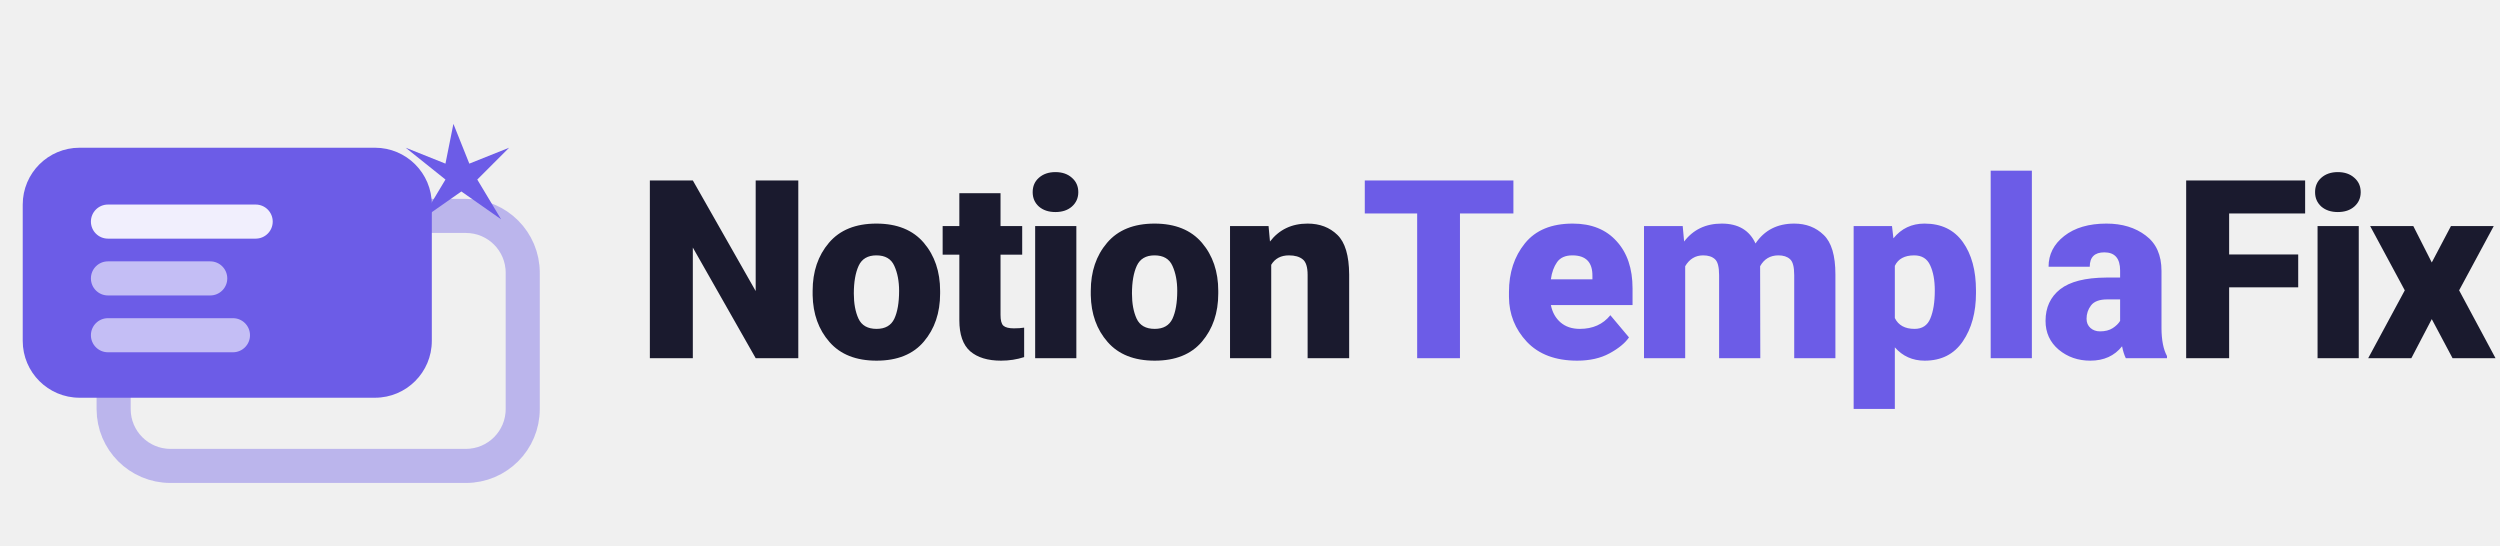
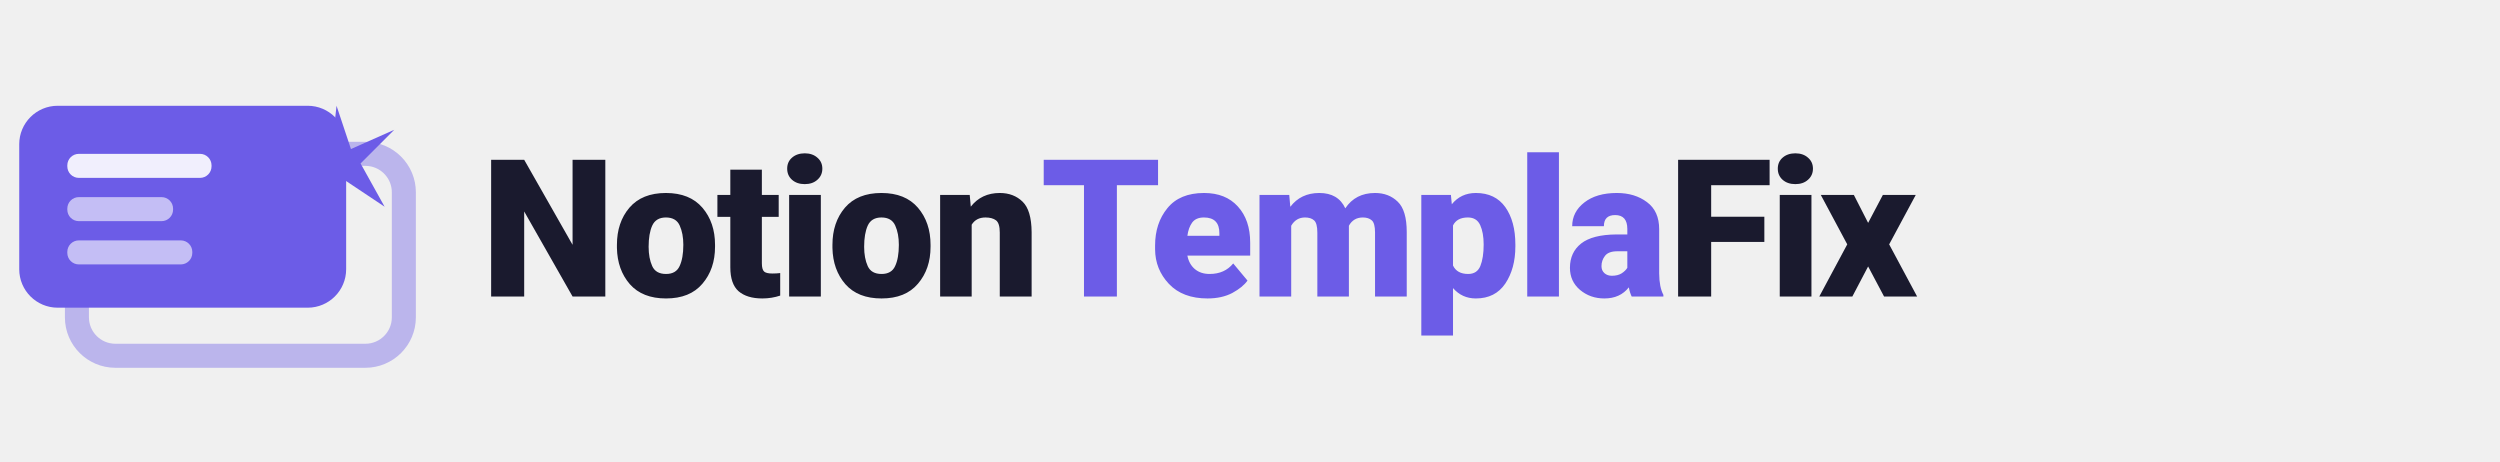
- <svg xmlns="http://www.w3.org/2000/svg" viewBox="0 0 220 48">
-   <g transform="translate(0, 13)">
-     <rect x="10" y="6" width="36" height="22" rx="5" fill="none" stroke="#6c5ce7" stroke-width="3" opacity="0.4" />
-     <rect x="2" y="0" width="36" height="22" rx="5" fill="#6c5ce7" />
-     <rect x="8" y="5" width="16" height="3" rx="1.5" fill="white" opacity="0.9" />
-     <rect x="8" y="10" width="12" height="3" rx="1.5" fill="white" opacity="0.6" />
-     <rect x="8" y="15" width="14" height="3" rx="1.5" fill="white" opacity="0.6" />
-     <path d="M37,0 L39,5 L44,3 L40,7 L43,12 L38,8.5 L33,12 L36,7 L31,3 L36,5 Z" fill="#6c5ce7" transform="scale(0.7) translate(20,-3)" />
+ <svg xmlns="http://www.w3.org/2000/svg" viewBox="0 0 260 48">
+   <g transform="translate(0, 11)">
+     <rect x="8" y="5" width="34" height="21" rx="4" fill="none" stroke="#6c5ce7" stroke-width="2.5" opacity="0.4" />
+     <rect x="2" y="0" width="34" height="21" rx="4" fill="#6c5ce7" />
+     <rect x="7" y="5" width="15" height="2.5" rx="1.2" fill="white" opacity="0.9" />
+     <rect x="7" y="9.5" width="11" height="2.5" rx="1.2" fill="white" opacity="0.6" />
+     <rect x="7" y="14" width="13" height="2.5" rx="1.2" fill="white" opacity="0.6" />
+     <path d="M35,0 L36.5,4.5 L41,2.5 L37.5,6 L40,10.5 L35.5,7.5 L31,10.5 L33.5,6 L30,2.5 L34.5,4.5 Z" fill="#6c5ce7" />
  </g>
-   <text x="56" y="24" font-family="-apple-system,BlinkMacSystemFont,'Segoe UI',Roboto,sans-serif" font-size="22" font-weight="800" letter-spacing="-0.5" dominant-baseline="central" fill="#1a1a2e">Notion<tspan fill="#6c5ce7">Templa</tspan>Fix</text>
+   <text x="50" y="24" font-family="-apple-system,BlinkMacSystemFont,'Segoe UI',Roboto,sans-serif" font-size="20" font-weight="800" letter-spacing="-0.4" dominant-baseline="central" fill="#1a1a2e">Notion<tspan fill="#6c5ce7">Templa</tspan>Fix</text>
</svg>
